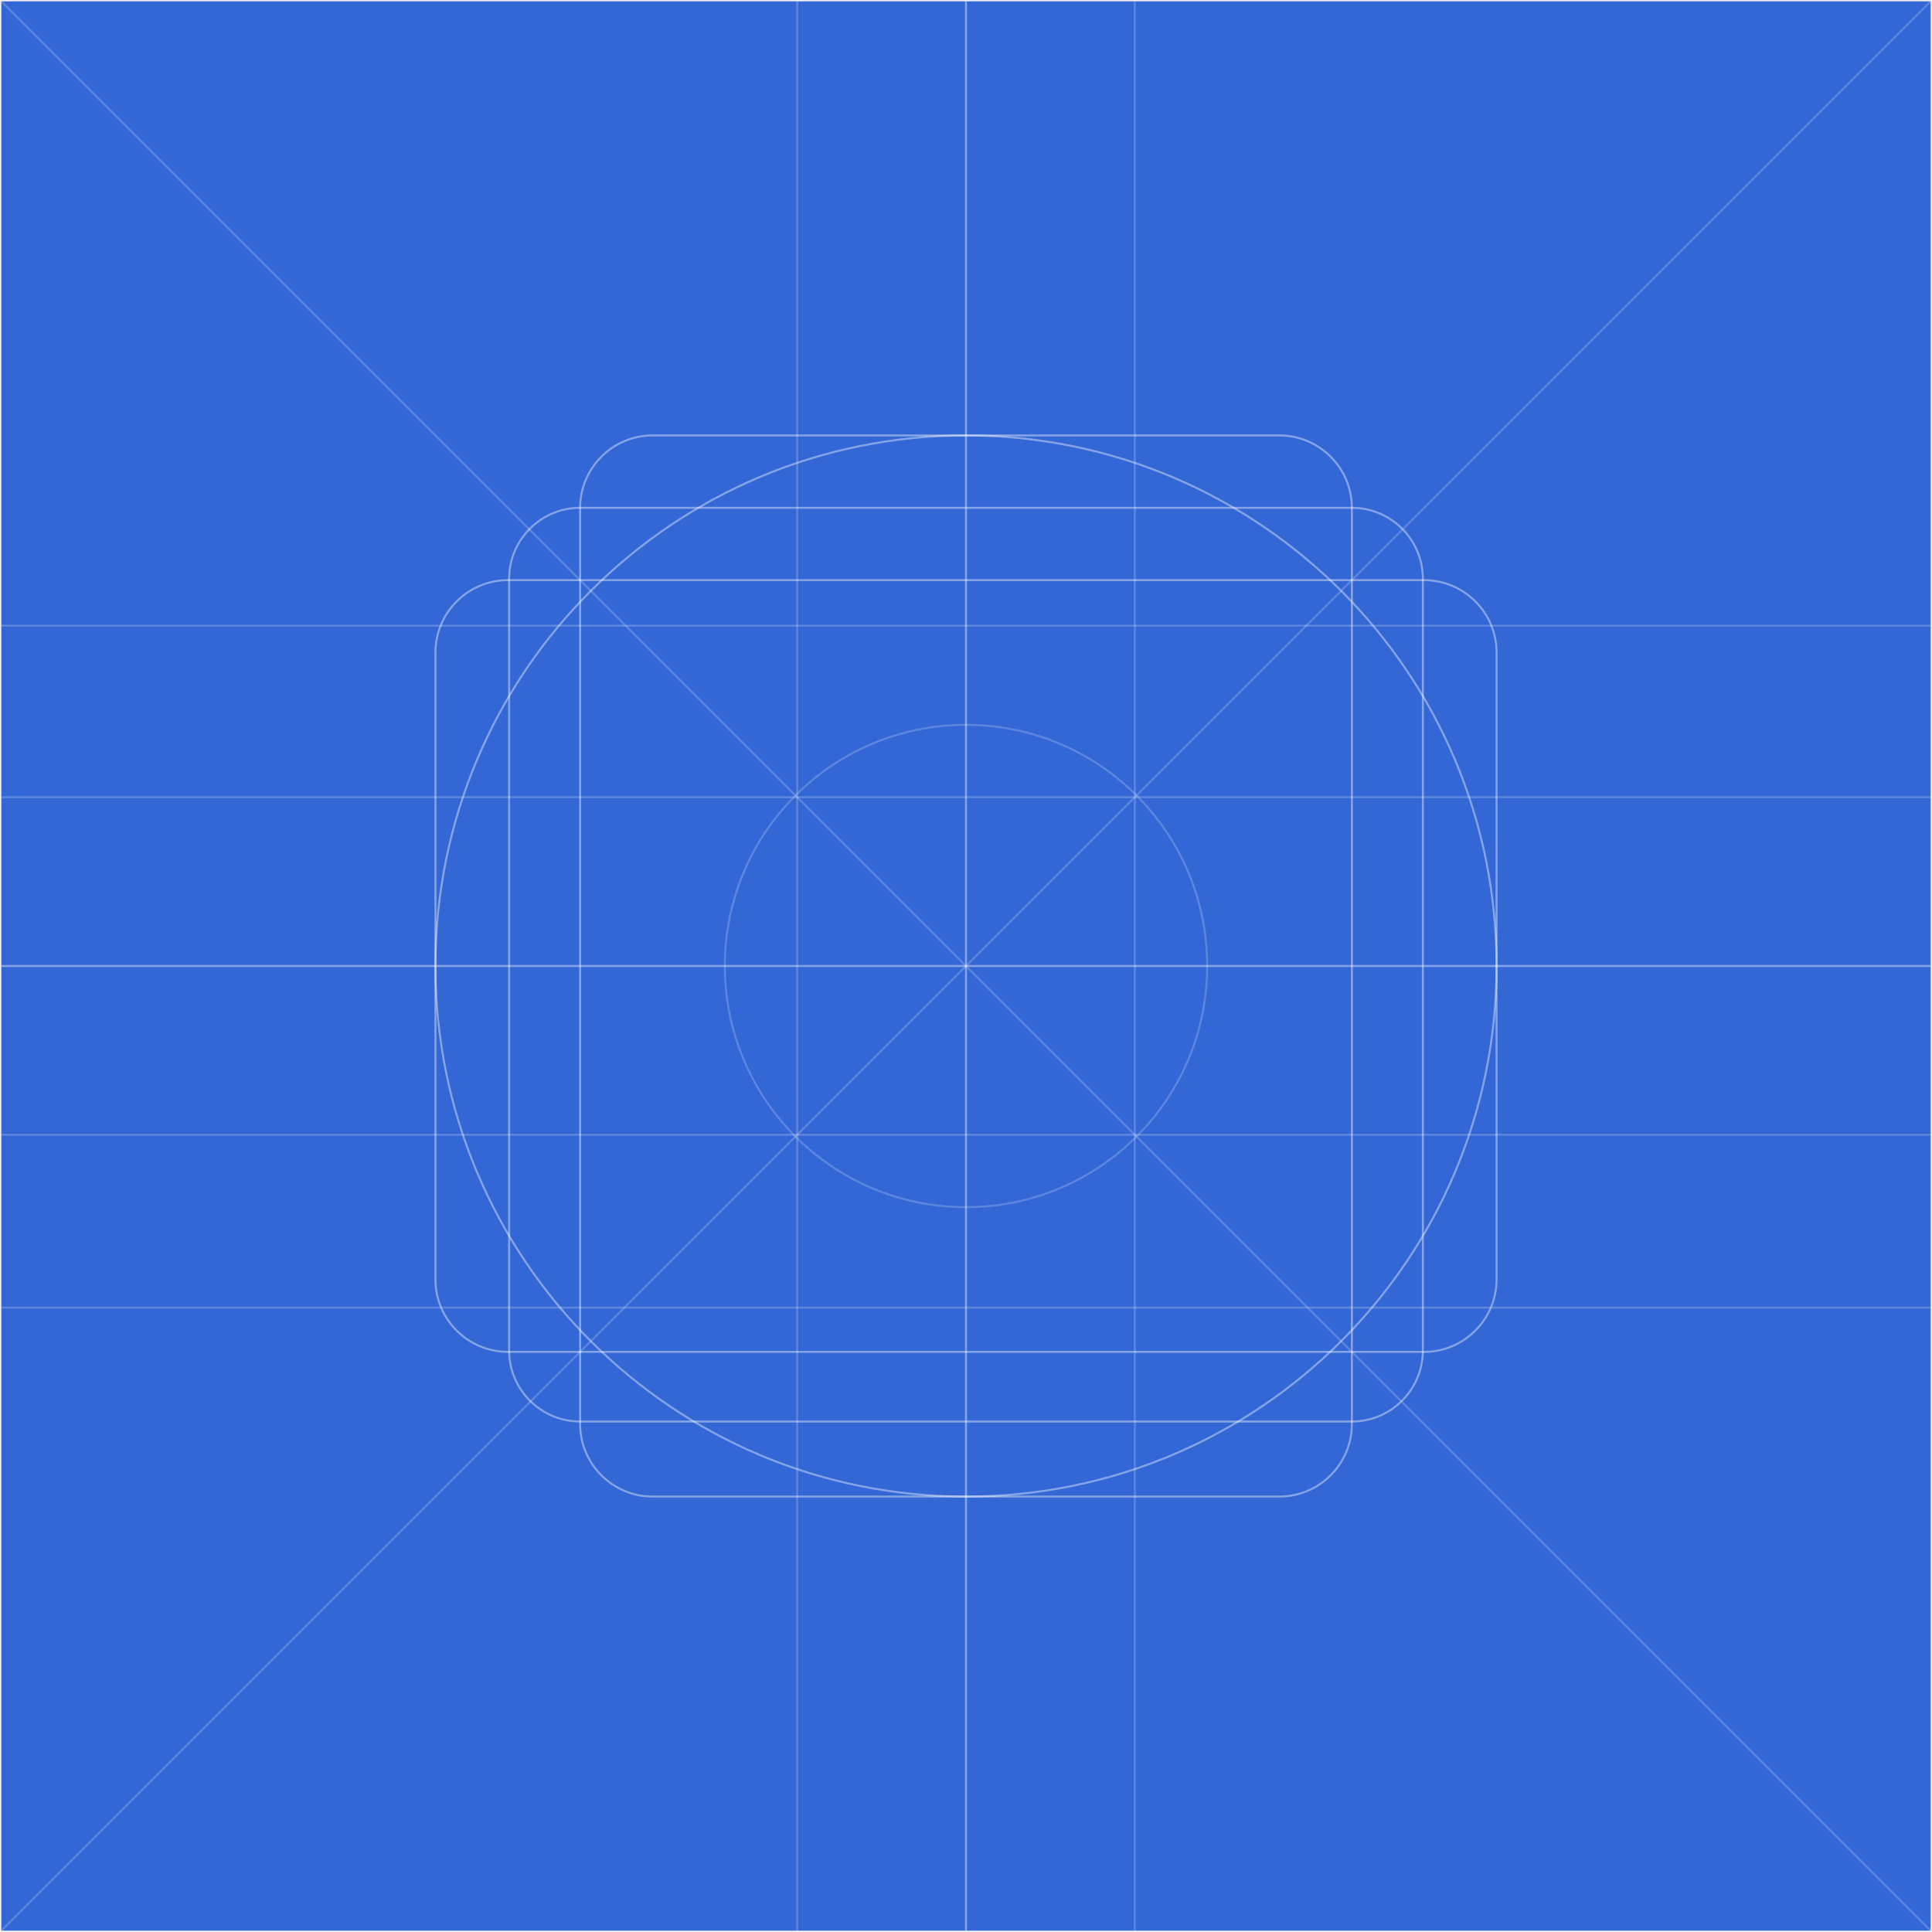
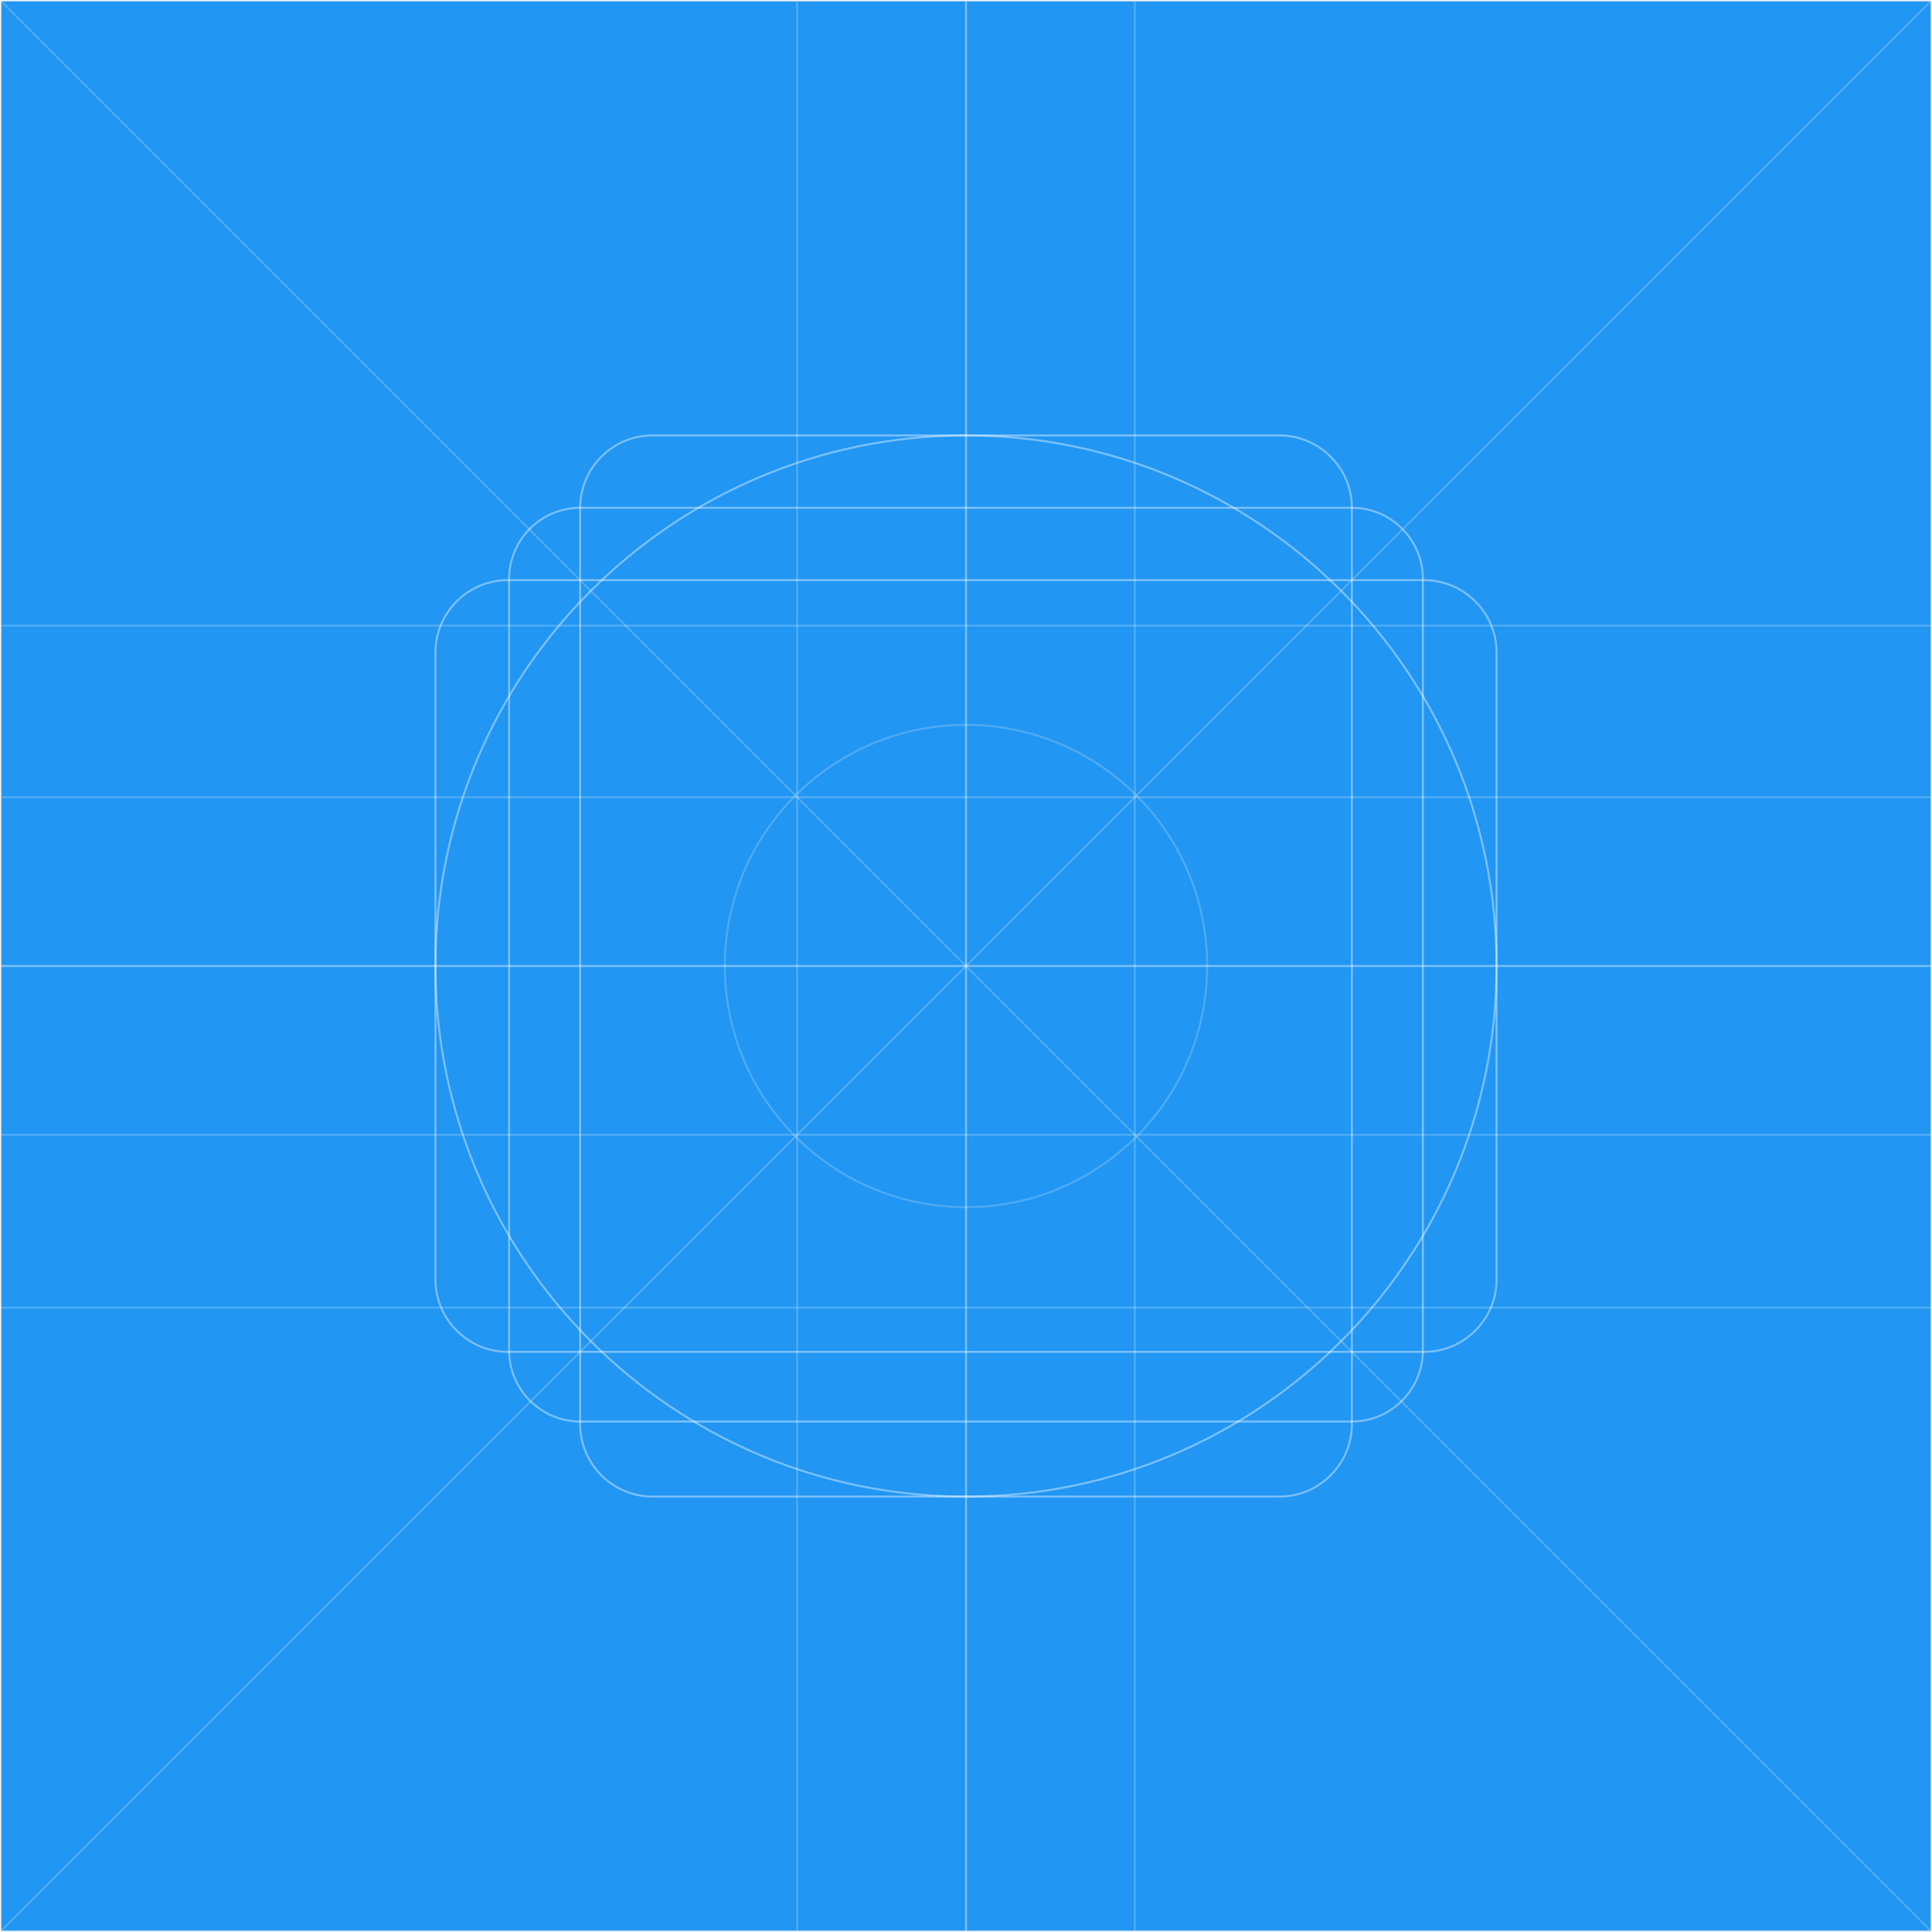
<svg xmlns="http://www.w3.org/2000/svg" width="1442px" height="1442px" viewBox="0 0 1442 1442" version="1.1">
  <defs>
    <circle id="path-1" cx="396" cy="396" r="396" />
    <circle id="path-3" cx="396" cy="396" r="396" />
    <circle id="path-5" cx="396" cy="396" r="396" />
    <circle id="path-7" cx="396" cy="396" r="396" />
    <circle id="path-9" cx="396" cy="396" r="396" />
    <circle id="path-11" cx="396" cy="396" r="396" />
    <circle id="path-13" cx="396" cy="396" r="396" />
    <circle id="path-15" cx="396" cy="396" r="396" />
    <circle id="path-17" cx="396" cy="396" r="396" />
  </defs>
  <g id="Page-1" stroke="none" stroke-width="1" fill="none" fill-rule="evenodd">
    <g id="Article_Welcome_Tile_B-(1)-Copy" transform="translate(1, 1)">
      <g id="Layer_1" />
-       <g id="Background" fill="#3367D6">
+       <g id="Background" fill="#2196F3">
        <g id="Background_2_">
          <rect id="Rectangle-path" x="0" y="0" width="1440" height="1440" />
        </g>
      </g>
      <g id="Artwork">
        <g id="Group" stroke="#FFFFFF" stroke-width="1.5">
          <path d="M0,466 L1440,466" id="Shape" opacity="0.2" />
          <path d="M0,975 L1440,975" id="Shape" opacity="0.2" />
          <path d="M0,0 L1440,1440" id="Shape" opacity="0.2" />
          <path d="M1440,0 L0,1440" id="Shape" opacity="0.2" />
          <path d="M846,0 L846,1440" id="Shape" opacity="0.2" />
          <path d="M594,0 L594,1440" id="Shape" opacity="0.2" />
          <path d="M1440,846 L0,846" id="Shape" opacity="0.2" />
          <path d="M1440,594 L0,594" id="Shape" opacity="0.2" />
          <circle id="Oval" opacity="0.2" cx="720" cy="720" r="180" />
          <path d="M0,720 L1440,720" id="Shape" opacity="0.4" />
          <path d="M720,0 L720,1440" id="Shape" opacity="0.4" />
          <circle id="Oval" opacity="0.4" cx="720" cy="720" r="396" />
          <path d="M1008,378 C1037.2,378 1061,401.8 1061,431 L1061,1007 C1061,1036.2 1037.2,1060 1008,1060 L432,1060 C402.8,1060 379,1036.2 379,1007 L379,431 C379,401.8 402.8,378 432,378 L1008,378 L1008,378 Z" id="Shape" opacity="0.4" />
          <path d="M954,324 L486,324 C456.3,324 432,348.3 432,378 L432,1062 C432,1091.7 456.3,1116 486,1116 L954,1116 C983.7,1116 1008,1091.7 1008,1062 L1008,378 C1008,348.3 983.7,324 954,324 L954,324 Z" id="Shape" opacity="0.4" />
          <path d="M1062,432 L378,432 C348.3,432 324,456.3 324,486 L324,954 C324,983.7 348.3,1008 378,1008 L1062,1008 C1091.7,1008 1116,983.7 1116,954 L1116,486 C1116,456.3 1091.7,432 1062,432 L1062,432 Z" id="Shape" opacity="0.4" />
        </g>
      </g>
    </g>
  </g>
</svg>
